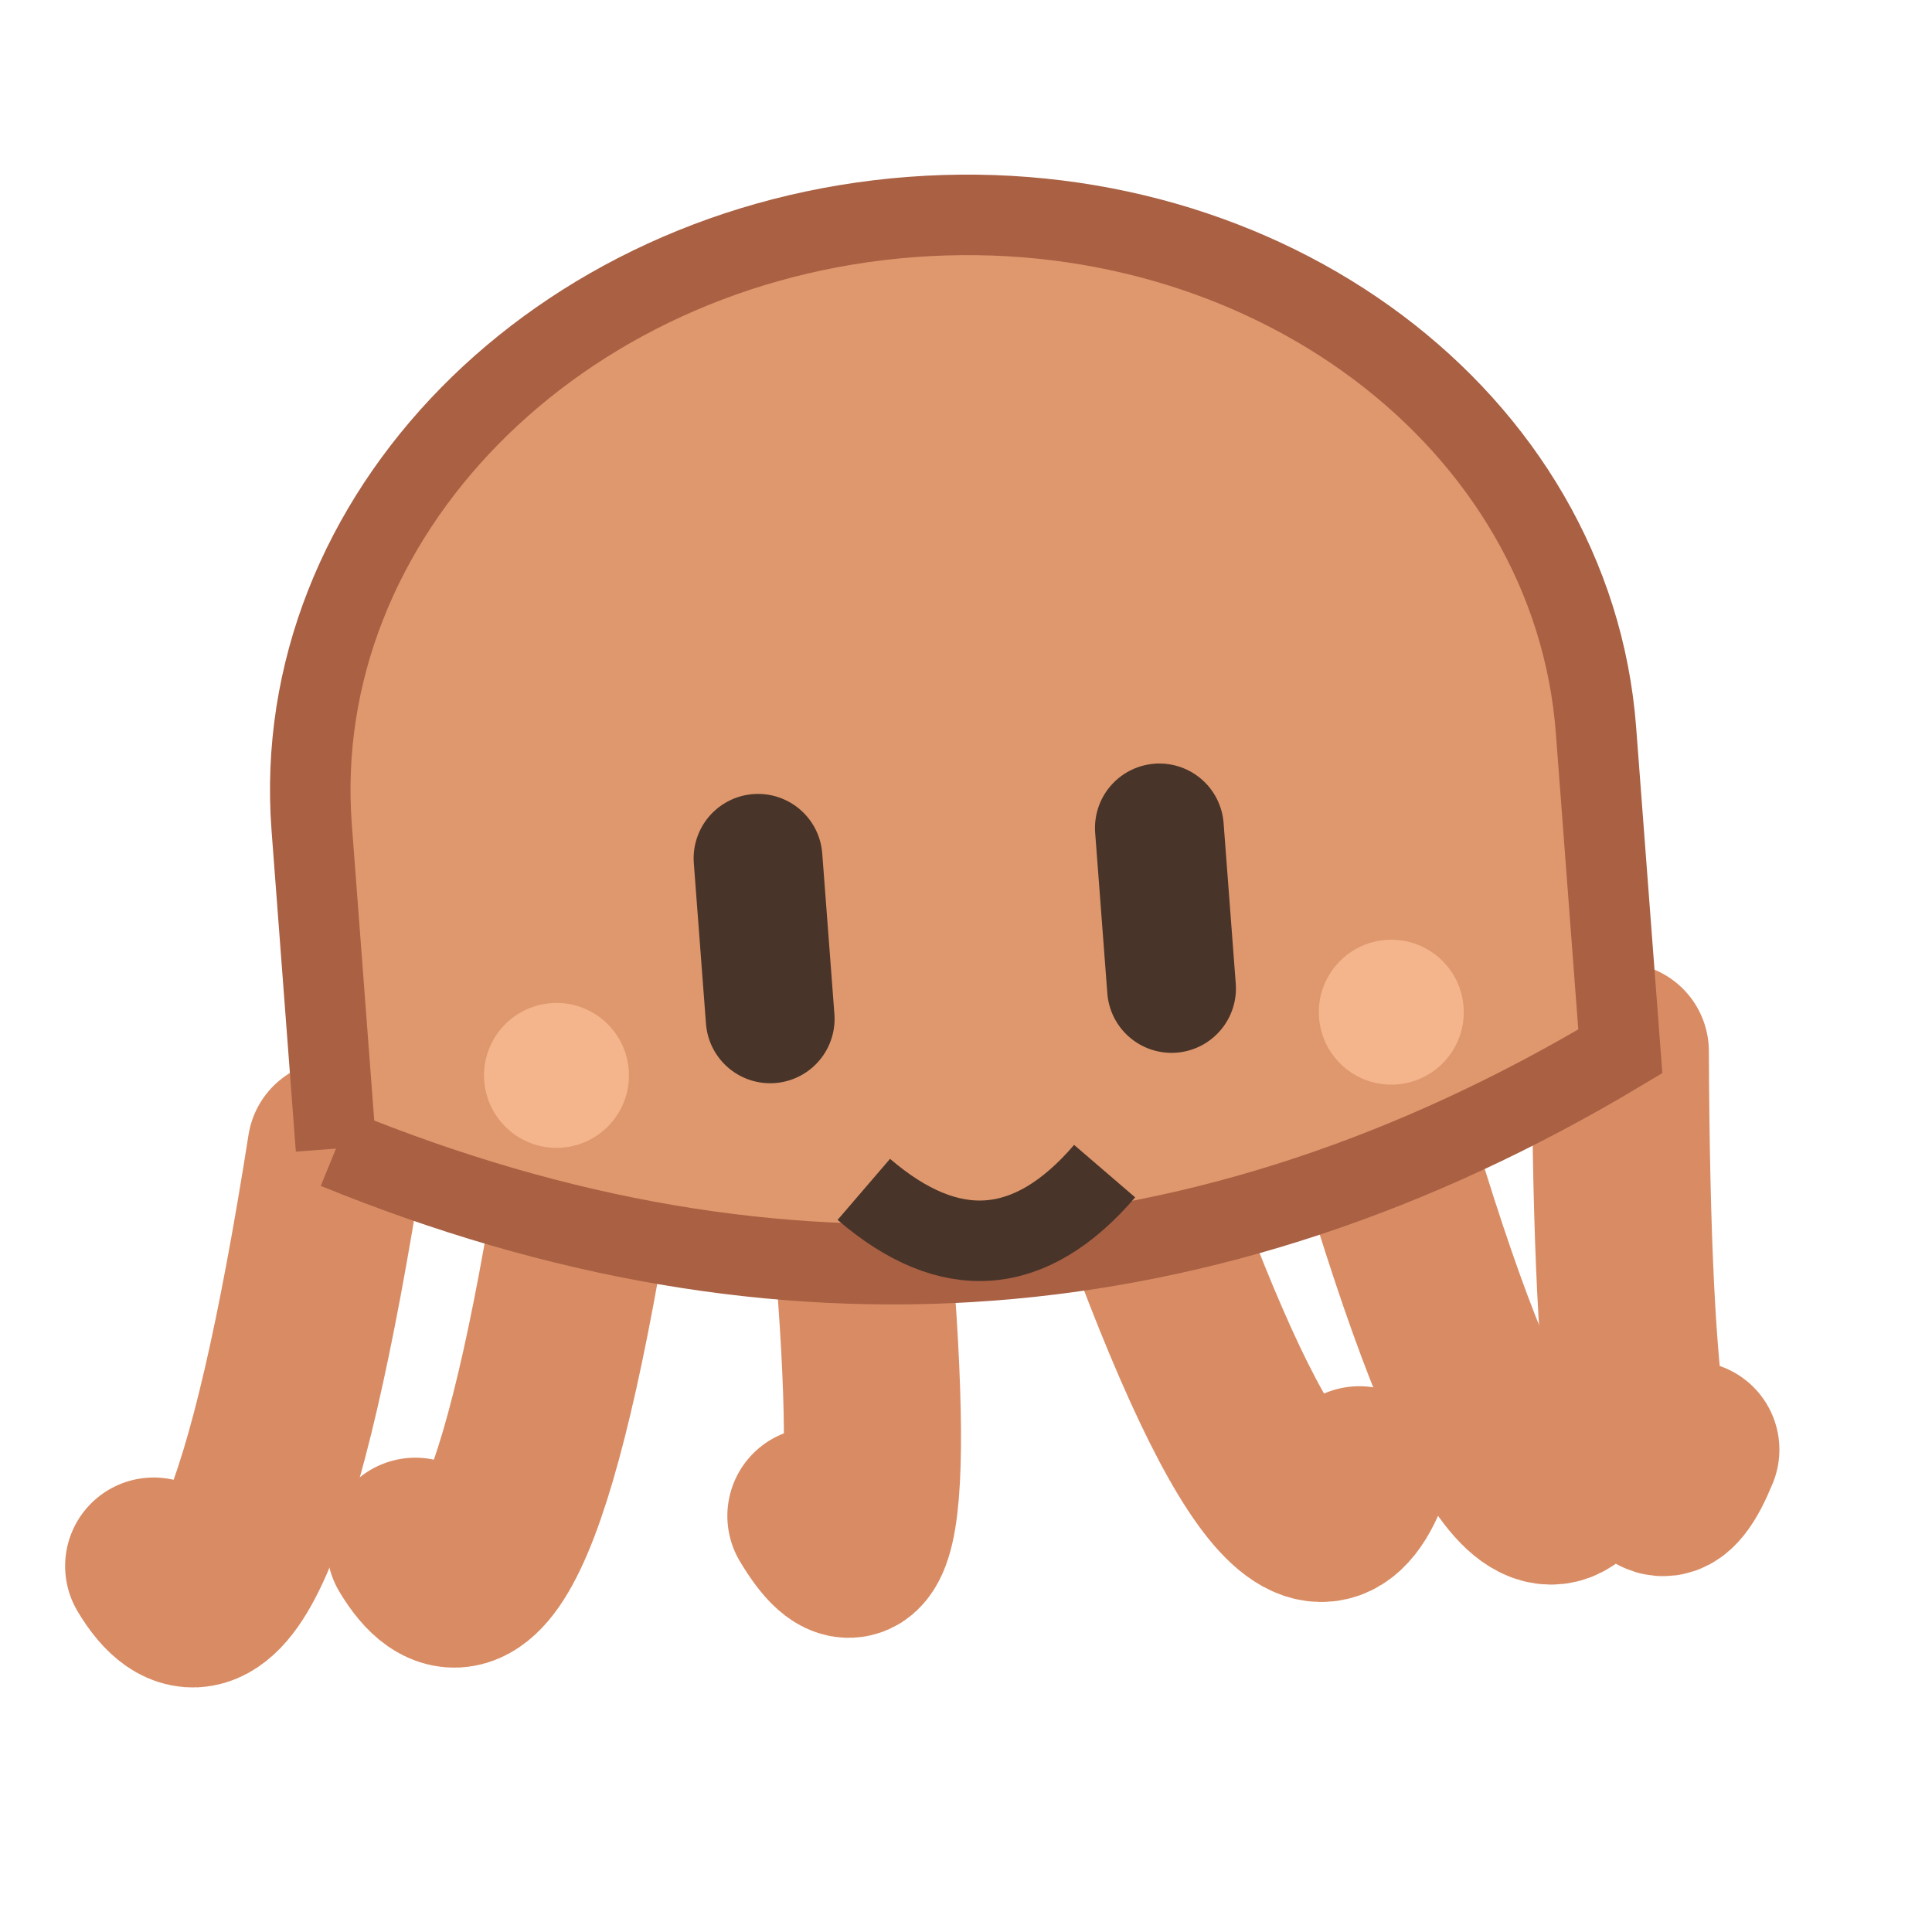
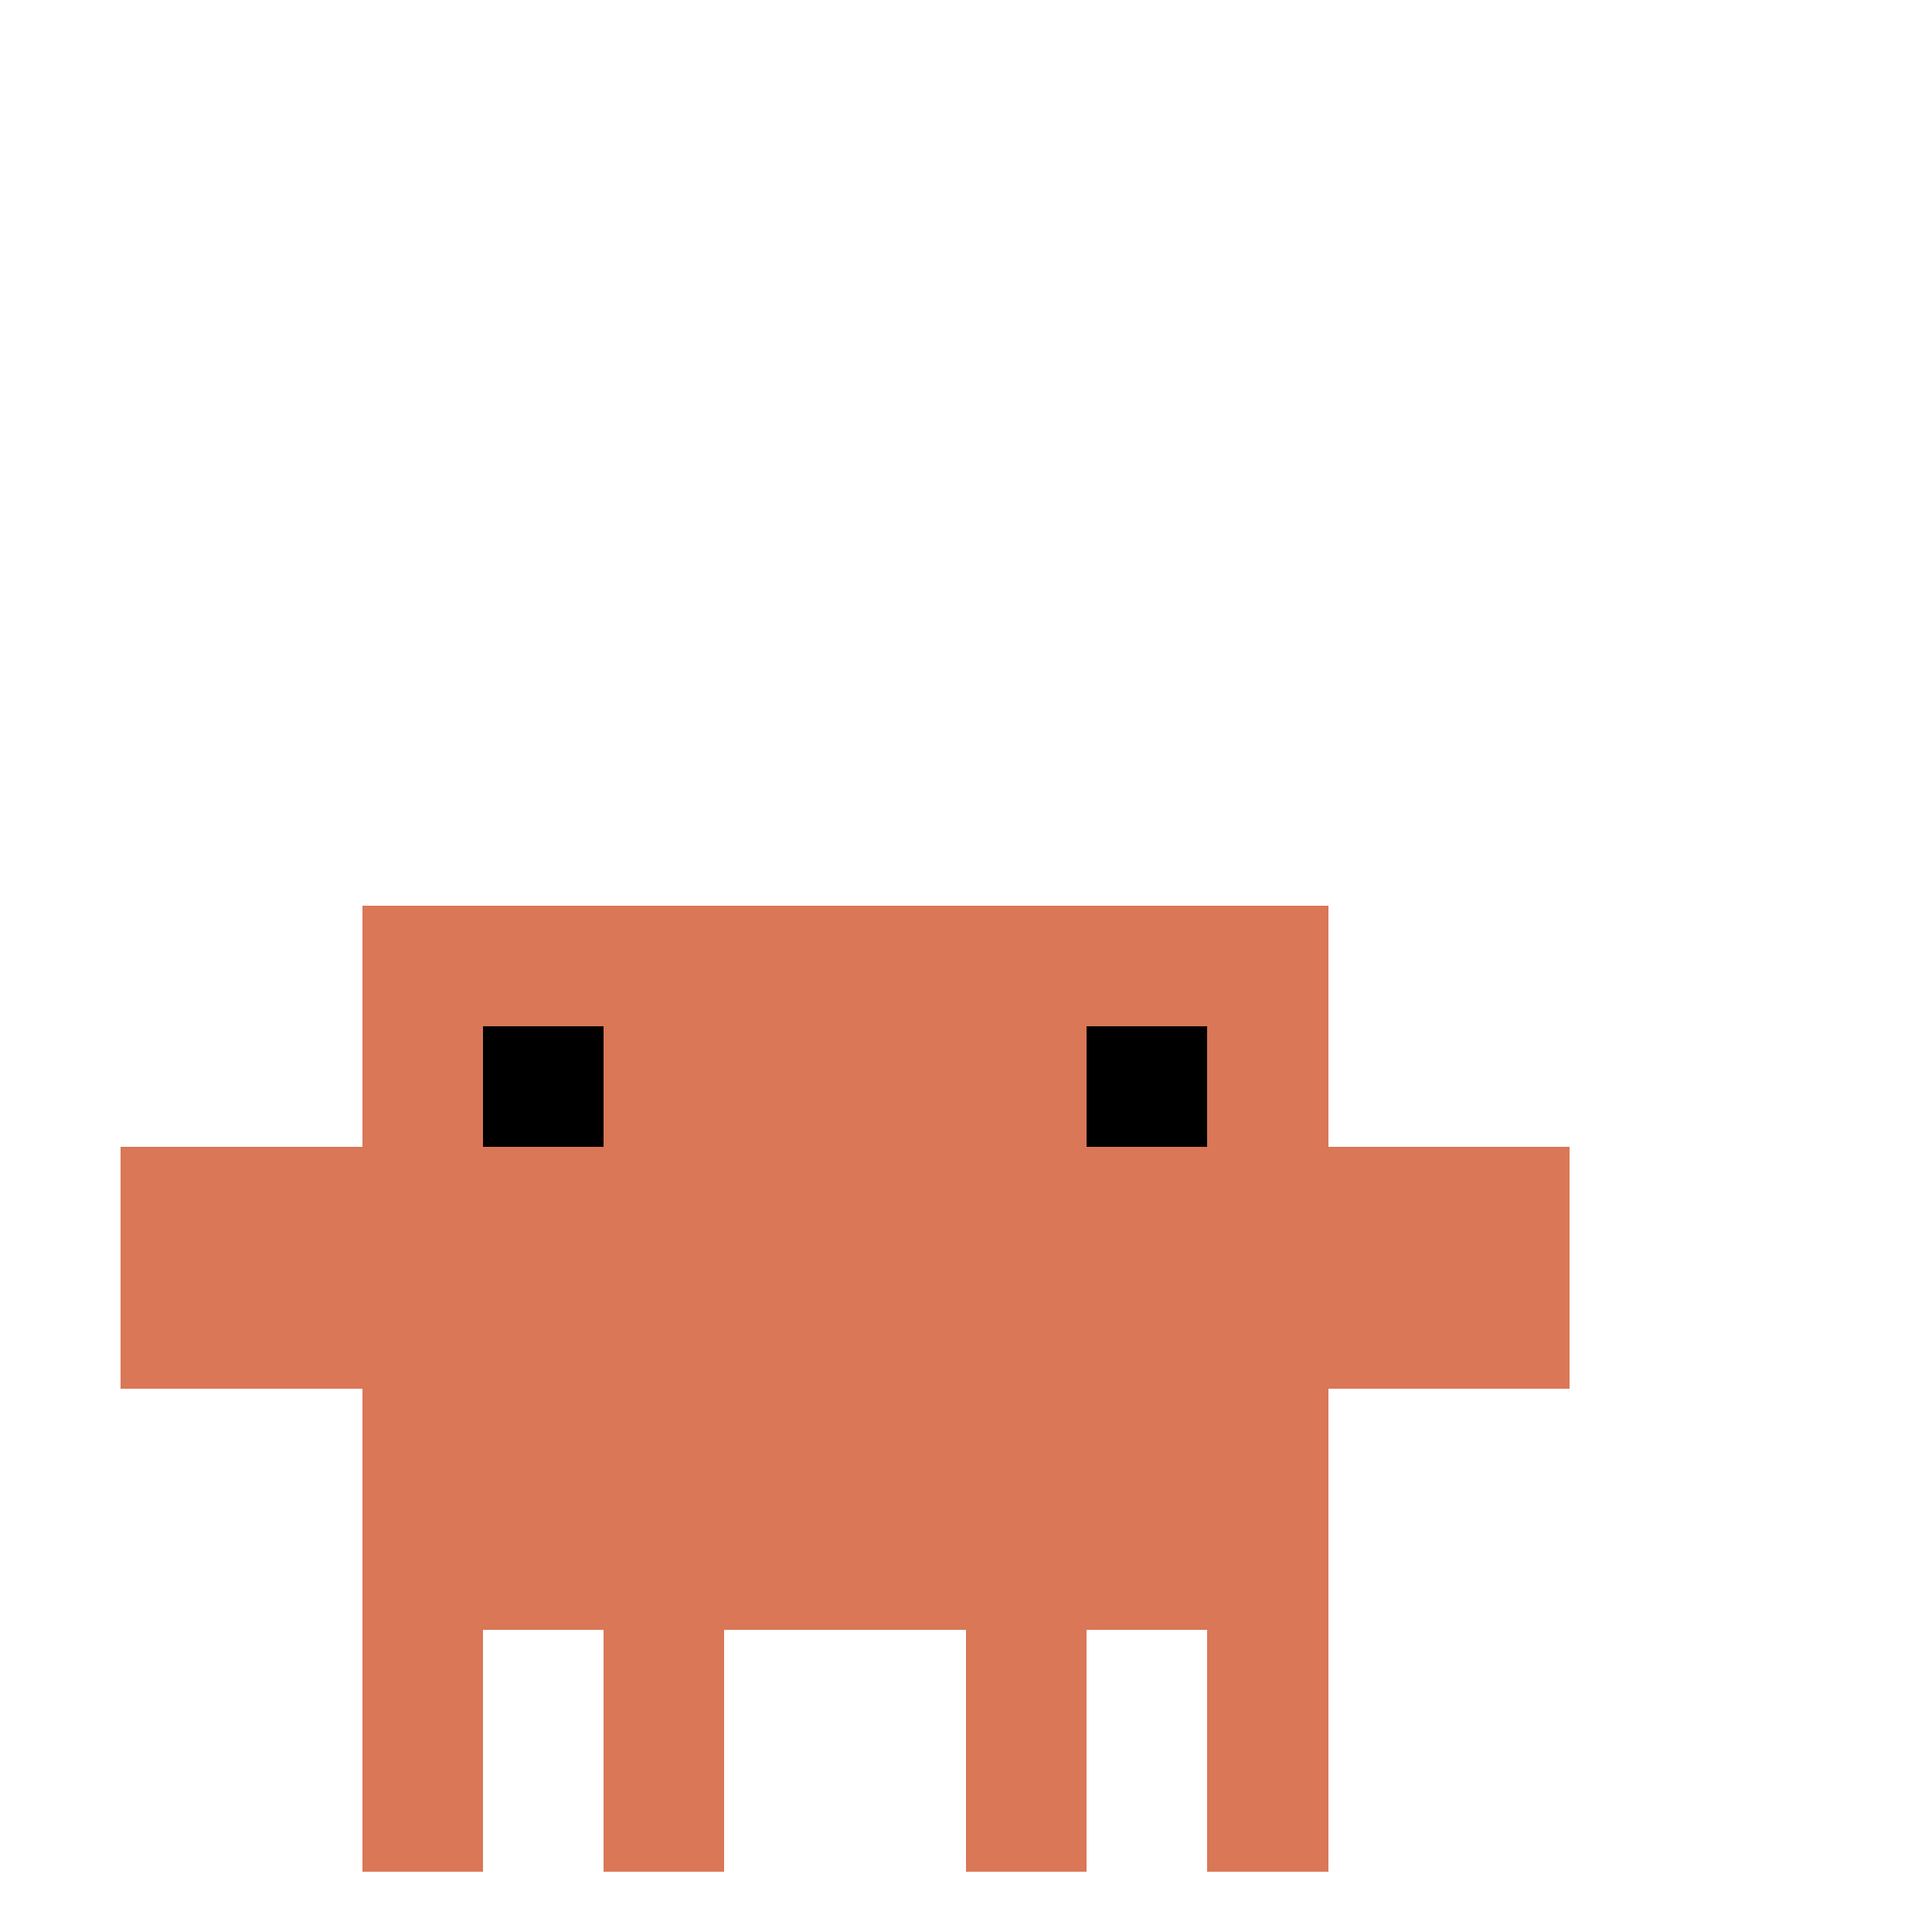
- <svg xmlns="http://www.w3.org/2000/svg" width="24" height="24" viewBox="0 0 24 24">
-   <g transform="translate(0 -0.33) rotate(-4.33 12 12)">
-     <path d="M4.00 14q-1.65 7 -2.65 5" fill="none" stroke="#d98c64" stroke-width="2.2" stroke-linecap="round" />
-     <path d="M7.20 14q-1.59 7 -2.59 5" fill="none" stroke="#d98c64" stroke-width="2.2" stroke-linecap="round" />
-     <path d="M10.40 14q0.20 7 -0.80 5" fill="none" stroke="#d98c64" stroke-width="2.2" stroke-linecap="round" />
-     <path d="M13.60 14q1.77 7 2.77 5" fill="none" stroke="#d98c64" stroke-width="2.2" stroke-linecap="round" />
-     <path d="M16.80 14q1.41 7 2.41 5" fill="none" stroke="#d98c64" stroke-width="2.2" stroke-linecap="round" />
-     <path d="M20.00 14q-0.50 7 0.50 5" fill="none" stroke="#d98c64" stroke-width="2.2" stroke-linecap="round" />
-     <path d="M4 14V10a8 7 0 0 1 16 0v4q-8 4-16 0" fill="#df986d" stroke="#a96043" stroke-width="1" />
-     <path d="M9.5 10.8v2m5-2v2" fill="none" stroke="#493429" stroke-width="1.6" stroke-linecap="round" />
-     <path d="M10.5 15q1.5 1.5 3 0" fill="none" stroke="#493429" stroke-width="1" />
-     <circle cx="6.8" cy="13.3" r=".9" fill="#f4b58c" />
-     <circle cx="17.2" cy="13.3" r=".9" fill="#f4b58c" />
-   </g>
+ <svg xmlns="http://www.w3.org/2000/svg" width="24" height="24" viewBox="14 6 30 32" shape-rendering="crispEdges">
+   <path fill="#d97757" d="M19 21h16v1h-16zM19 22h16v1h-16zM19 23h2v1h-2zM23 23h8v1h-8zM33 23h2v1h-2zM19 24h2v1h-2zM23 24h8v1h-8zM33 24h2v1h-2zM15 25h24v1h-24zM15 26h24v1h-24zM15 27h24v1h-24zM15 28h24v1h-24zM19 29h16v1h-16zM19 30h16v1h-16zM19 31h16v1h-16zM19 32h16v1h-16zM19 33h2v1h-2zM23 33h2v1h-2zM29 33h2v1h-2zM33 33h2v1h-2zM19 34h2v1h-2zM23 34h2v1h-2zM29 34h2v1h-2zM33 34h2v1h-2zM19 35h2v1h-2zM23 35h2v1h-2zM29 35h2v1h-2zM33 35h2v1h-2zM19 36h2v1h-2zM23 36h2v1h-2zM29 36h2v1h-2zM33 36h2v1h-2z" />
+   <path fill="#000000" d="M21 23h2v1h-2zM31 23h2v1h-2zM21 24h2v1h-2zM31 24h2v1h-2z" />
</svg>
